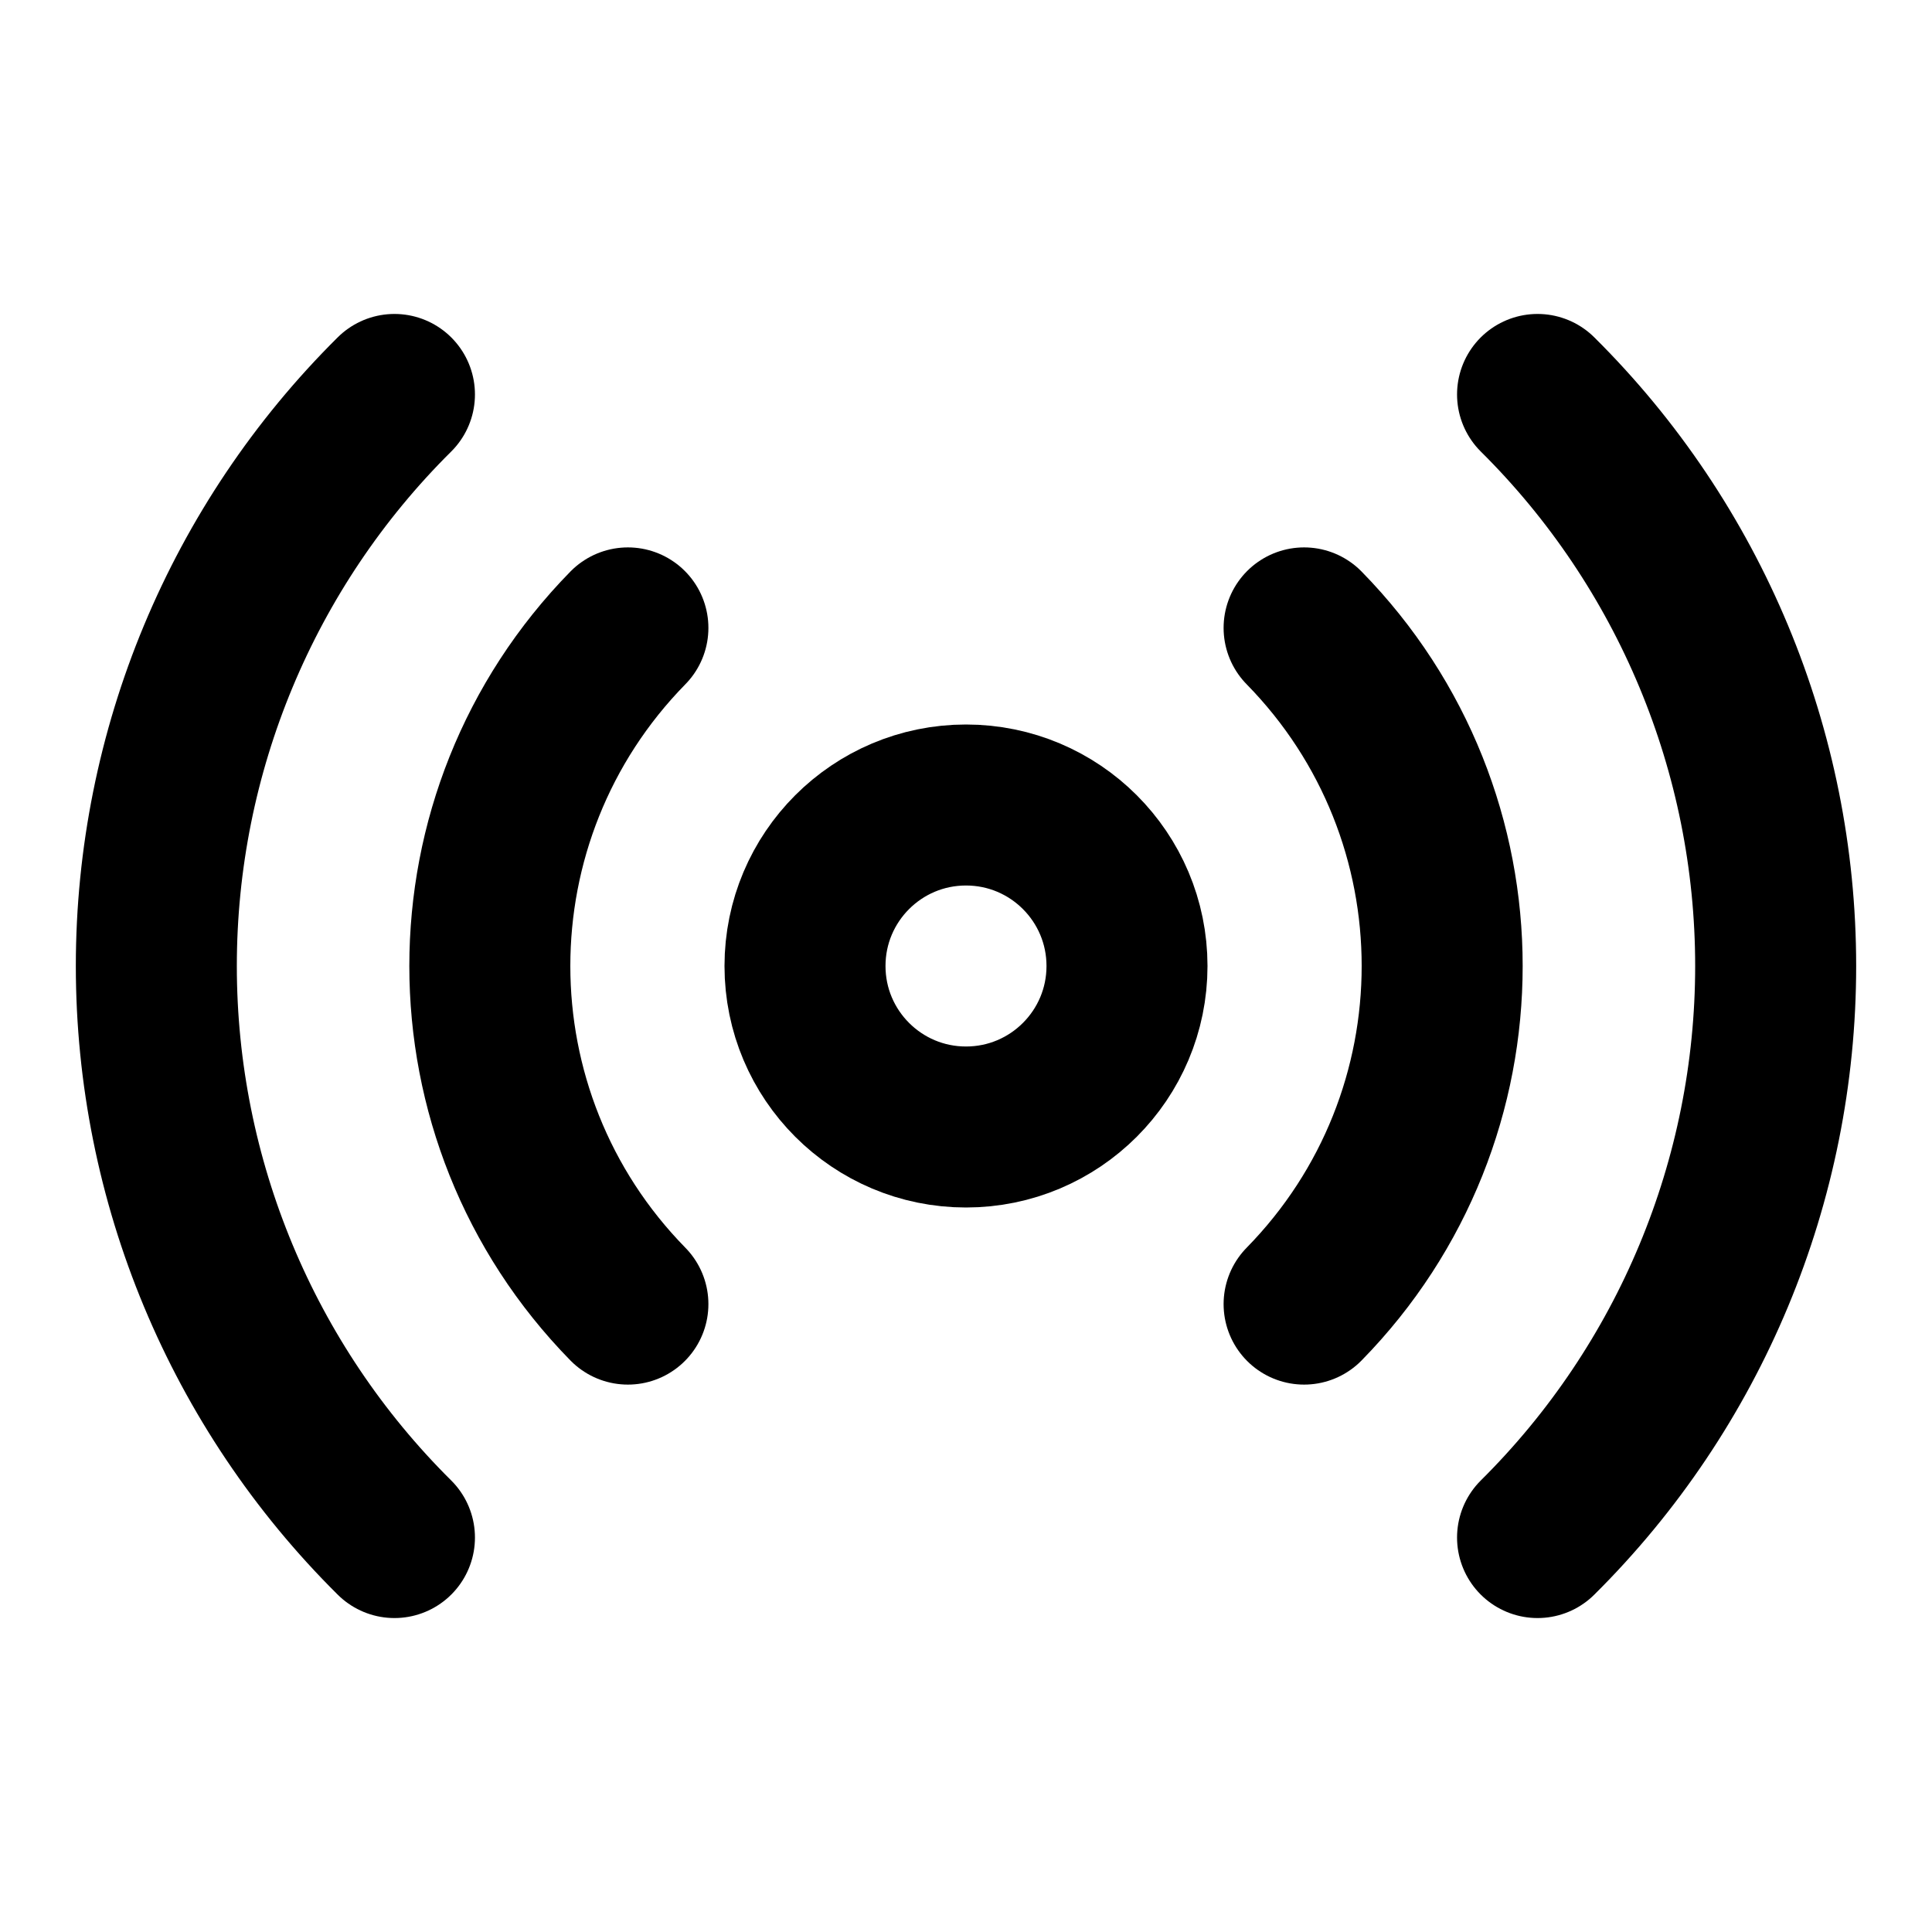
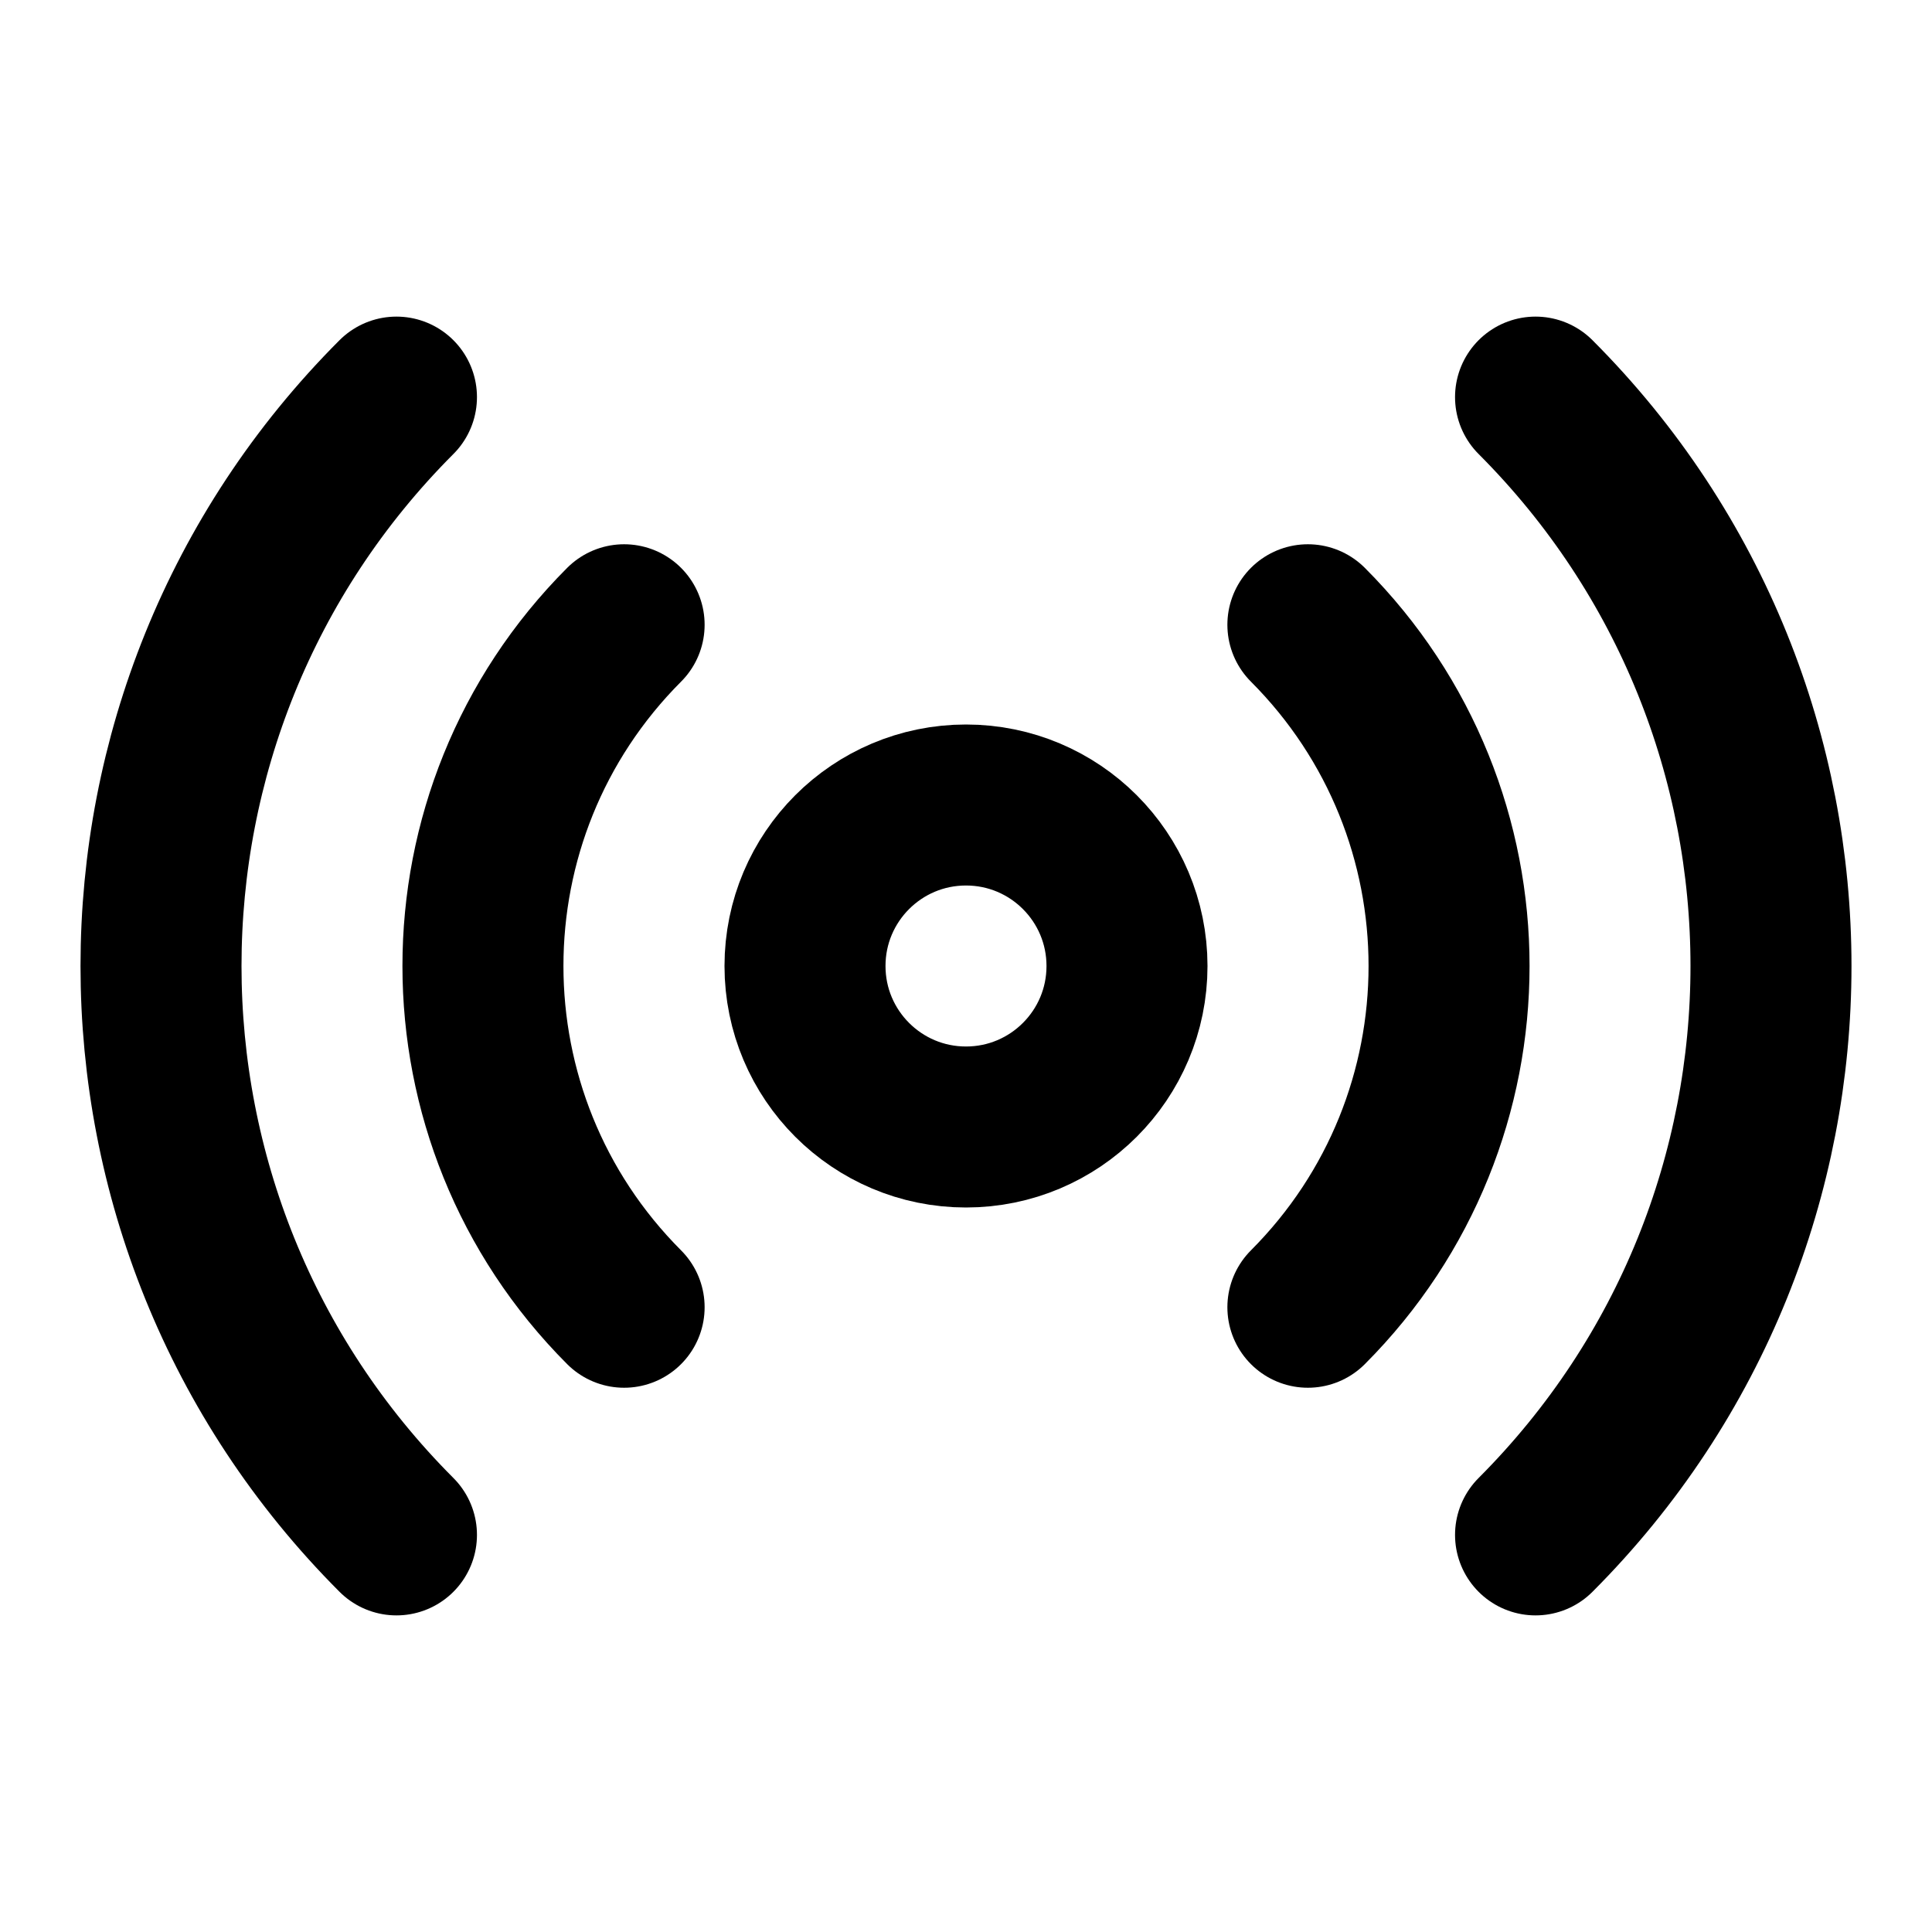
<svg xmlns="http://www.w3.org/2000/svg" width="24" height="24" viewBox="0 0 24 24" fill="none" stroke="currentColor" stroke-width="2" stroke-linecap="round" stroke-linejoin="round">
-   <path d="M4.9 19.1a10 10 0 0 1 0-14.2" />
-   <path d="M7.8 16.2a6 6 0 0 1 0-8.4" />
+   <path d="M16.247 7.761a6 6 0 0 1 0 8.478" />
+   <path d="M19.075 4.933a10 10 0 0 1 0 14.134" />
+   <path d="M4.925 19.067a10 10 0 0 1 0-14.134" />
+   <path d="M7.753 16.239a6 6 0 0 1 0-8.478" />
  <circle cx="12" cy="12" r="2" />
-   <path d="M16.2 7.8a6 6 0 0 1 0 8.4" />
-   <path d="M19.1 4.9a10 10 0 0 1 0 14.2" />
</svg>
